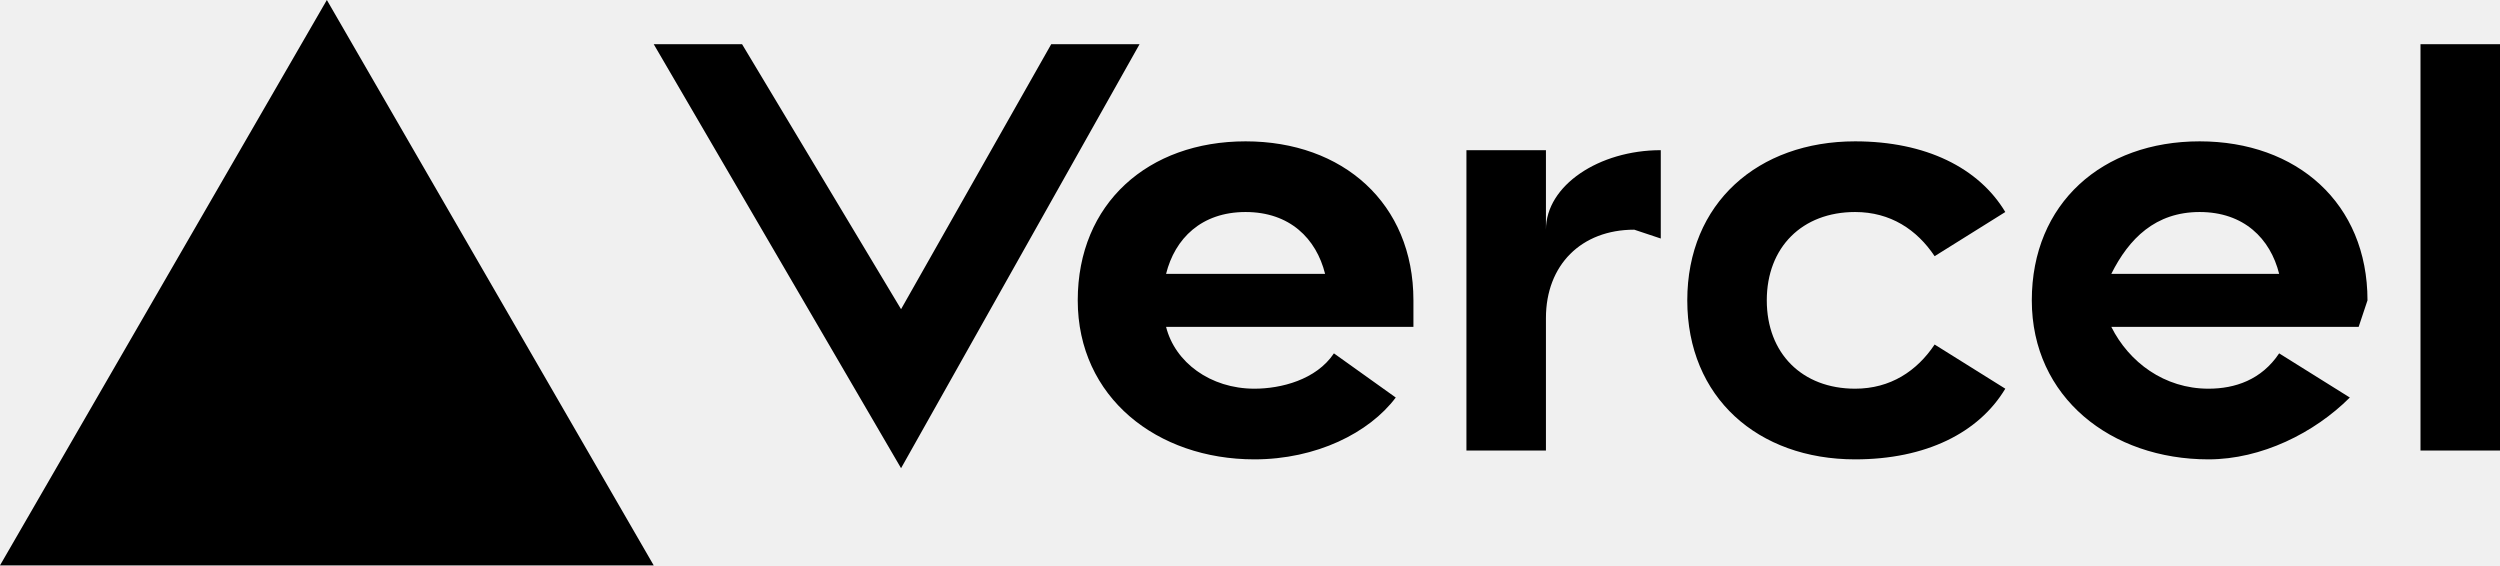
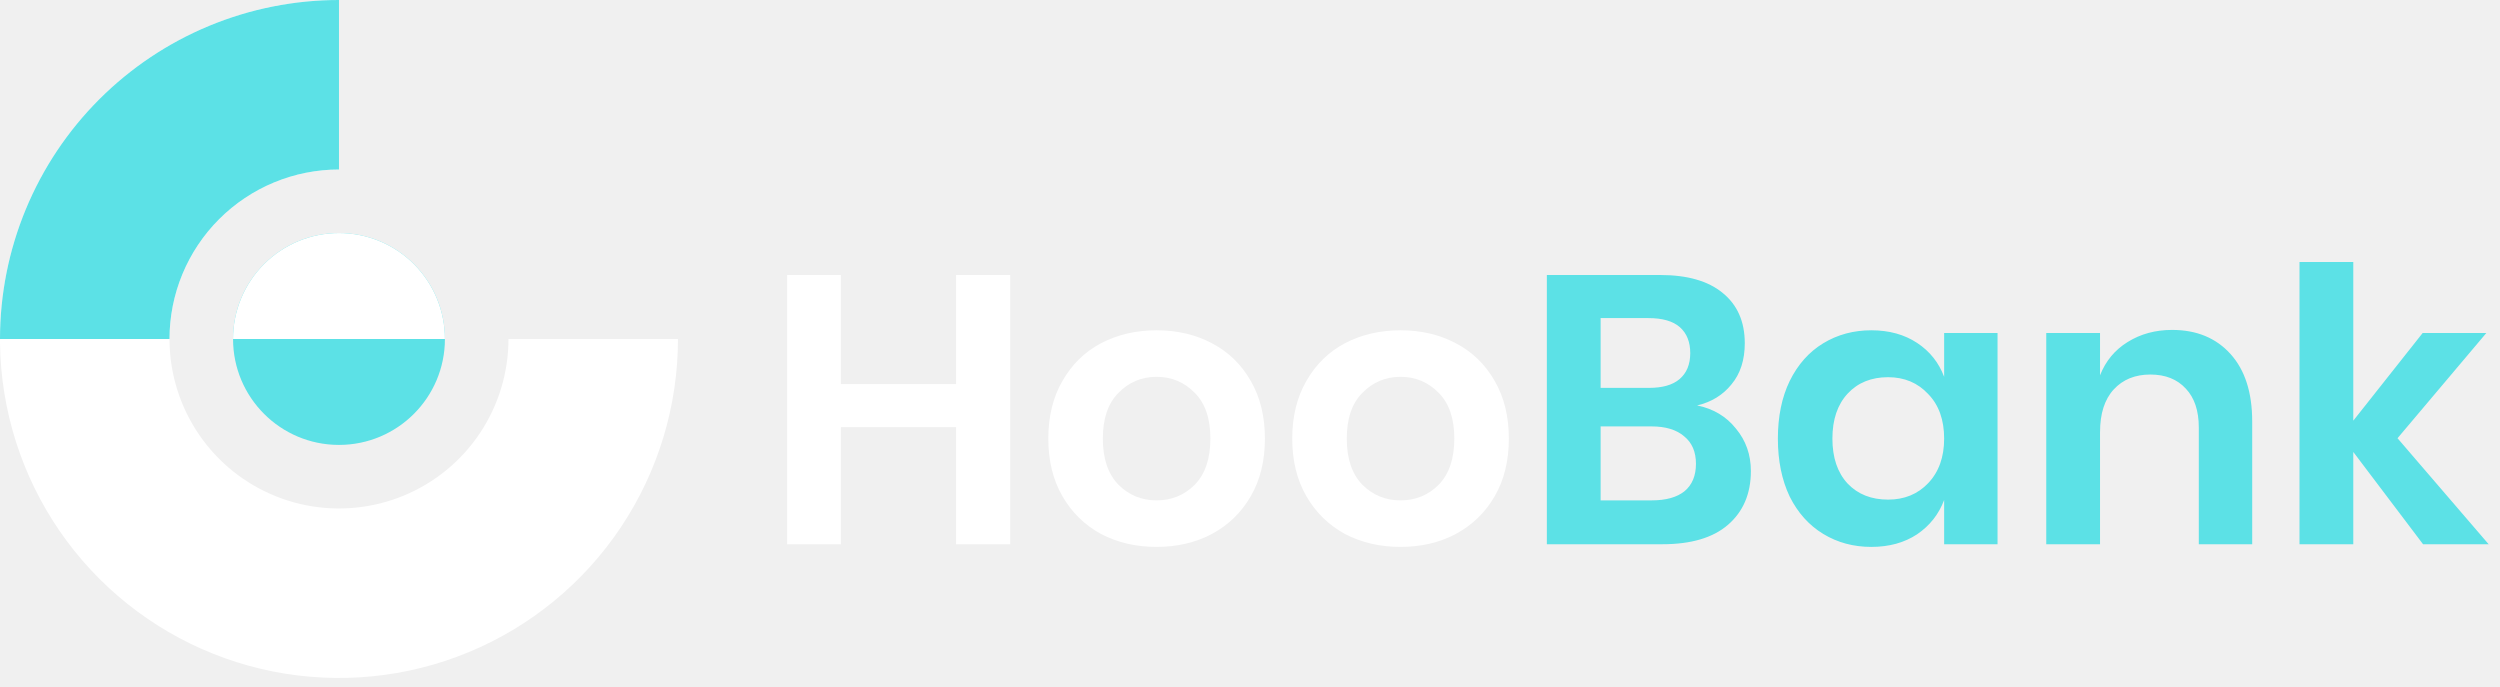
- <svg xmlns="http://www.w3.org/2000/svg" fill="none" viewBox="0 0 283 64">
-   <path fill="black" d="M141 16c-11 0-19 7-19 18s9 18 20 18c7 0 13-3 16-7l-7-5c-2 3-6 4-9 4-5 0-9-3-10-7h28v-3c0-11-8-18-19-18zm-9 15c1-4 4-7 9-7s8 3 9 7h-18zm117-15c-11 0-19 7-19 18s9 18 20 18c6 0 12-3 16-7l-8-5c-2 3-5 4-8 4-5 0-9-3-11-7h28l1-3c0-11-8-18-19-18zm-10 15c2-4 5-7 10-7s8 3 9 7h-19zm-39 3c0 6 4 10 10 10 4 0 7-2 9-5l8 5c-3 5-9 8-17 8-11 0-19-7-19-18s8-18 19-18c8 0 14 3 17 8l-8 5c-2-3-5-5-9-5-6 0-10 4-10 10zm83-29v46h-9V5h9zM37 0l37 64H0L37 0zm92 5-27 48L74 5h10l18 30 17-30h10zm59 12v10l-3-1c-6 0-10 4-10 10v15h-9V17h9v9c0-5 6-9 13-9z" />
+ <svg xmlns="http://www.w3.org/2000/svg" width="266" height="73" viewBox="0 0 266 73" fill="none">
+   <path d="M107.487 29.26V57.907H101.725V45.45H89.471V57.907H83.749V29.26H89.471V40.865H101.725V29.26H107.487ZM123.063 35.143C125.255 35.143 127.216 35.603 128.947 36.523C130.705 37.443 132.085 38.782 133.086 40.54C134.087 42.271 134.587 44.314 134.587 46.667C134.587 49.02 134.087 51.063 133.086 52.794C132.085 54.525 130.705 55.864 128.947 56.811C127.216 57.731 125.255 58.191 123.063 58.191C120.872 58.191 118.898 57.731 117.139 56.811C115.408 55.864 114.042 54.525 113.041 52.794C112.04 51.063 111.54 49.02 111.54 46.667C111.54 44.314 112.04 42.271 113.041 40.54C114.042 38.782 115.408 37.443 117.139 36.523C118.898 35.603 120.872 35.143 123.063 35.143ZM123.063 40.094C121.467 40.094 120.115 40.662 119.006 41.798C117.897 42.907 117.342 44.53 117.342 46.667C117.342 48.804 117.897 50.441 119.006 51.577C120.115 52.686 121.467 53.24 123.063 53.24C124.659 53.24 126.012 52.686 127.121 51.577C128.23 50.441 128.785 48.804 128.785 46.667C128.785 44.53 128.23 42.907 127.121 41.798C126.012 40.662 124.659 40.094 123.063 40.094ZM149.018 35.143C151.209 35.143 153.17 35.603 154.901 36.523C156.66 37.443 158.039 38.782 159.04 40.54C160.041 42.271 160.542 44.314 160.542 46.667C160.542 49.02 160.041 51.063 159.04 52.794C158.039 54.525 156.66 55.864 154.901 56.811C153.17 57.731 151.209 58.191 149.018 58.191C146.827 58.191 144.852 57.731 143.094 56.811C141.363 55.864 139.996 54.525 138.996 52.794C137.995 51.063 137.494 49.02 137.494 46.667C137.494 44.314 137.995 42.271 138.996 40.54C139.996 38.782 141.363 37.443 143.094 36.523C144.852 35.603 146.827 35.143 149.018 35.143ZM149.018 40.094C147.422 40.094 146.069 40.662 144.96 41.798C143.851 42.907 143.297 44.53 143.297 46.667C143.297 48.804 143.851 50.441 144.96 51.577C146.069 52.686 147.422 53.24 149.018 53.24C150.614 53.24 151.966 52.686 153.076 51.577C154.185 50.441 154.739 48.804 154.739 46.667C154.739 44.53 154.185 42.907 153.076 41.798C151.966 40.662 150.614 40.094 149.018 40.094Z" fill="white" />
+   <path d="M180.572 43.137C182.303 43.489 183.683 44.314 184.711 45.612C185.766 46.883 186.293 48.385 186.293 50.116C186.293 52.524 185.482 54.431 183.859 55.837C182.263 57.217 179.936 57.907 176.88 57.907H164.585V29.26H176.636C179.531 29.26 181.749 29.896 183.291 31.167C184.86 32.438 185.644 34.224 185.644 36.523C185.644 38.308 185.171 39.769 184.224 40.905C183.304 42.041 182.087 42.785 180.572 43.137ZM170.306 41.27H175.459C176.893 41.27 177.975 40.959 178.706 40.337C179.463 39.688 179.842 38.768 179.842 37.578C179.842 36.388 179.476 35.468 178.746 34.819C178.016 34.17 176.893 33.845 175.378 33.845H170.306V41.27ZM175.743 53.24C177.258 53.24 178.421 52.916 179.233 52.267C180.045 51.59 180.45 50.617 180.45 49.345C180.45 48.074 180.031 47.1 179.192 46.424C178.381 45.72 177.218 45.369 175.703 45.369H170.306V53.24H175.743ZM199.107 35.143C201 35.143 202.623 35.59 203.976 36.483C205.329 37.375 206.289 38.579 206.857 40.094V35.428H212.538V57.907H206.857V53.2C206.289 54.715 205.329 55.932 203.976 56.852C202.623 57.744 201 58.191 199.107 58.191C197.213 58.191 195.509 57.731 193.994 56.811C192.479 55.892 191.289 54.566 190.423 52.835C189.585 51.076 189.166 49.02 189.166 46.667C189.166 44.314 189.585 42.271 190.423 40.54C191.289 38.782 192.479 37.443 193.994 36.523C195.509 35.603 197.213 35.143 199.107 35.143ZM200.892 40.134C199.107 40.134 197.673 40.716 196.591 41.879C195.509 43.042 194.968 44.638 194.968 46.667C194.968 48.696 195.509 50.292 196.591 51.455C197.673 52.591 199.107 53.159 200.892 53.159C202.623 53.159 204.044 52.578 205.153 51.414C206.289 50.224 206.857 48.642 206.857 46.667C206.857 44.665 206.289 43.083 205.153 41.92C204.044 40.729 202.623 40.134 200.892 40.134ZM231.113 35.103C233.709 35.103 235.779 35.955 237.321 37.659C238.863 39.363 239.634 41.757 239.634 44.841V57.907H233.953V45.49C233.953 43.705 233.493 42.325 232.573 41.352C231.654 40.351 230.396 39.85 228.8 39.85C227.177 39.85 225.878 40.378 224.904 41.433C223.931 42.488 223.444 44.003 223.444 45.977V57.907H217.722V35.428H223.444V39.931C224.039 38.417 225.013 37.24 226.365 36.401C227.745 35.536 229.327 35.103 231.113 35.103ZM257.814 57.907L250.389 48.087V57.907H244.668V27.88H250.389V44.76L257.774 35.428H264.55L255.096 46.627L264.793 57.907H257.814Z" fill="#5CE1E6" />
+   <path d="M36.068 0C28.934 -8.50666e-08 21.961 2.115 16.03 6.079C10.098 10.042 5.475 15.675 2.745 22.265C0.016 28.856 -0.699 36.108 0.693 43.104C2.085 50.101 5.52 56.527 10.564 61.572C15.608 66.616 22.035 70.051 29.031 71.443C36.028 72.834 43.28 72.12 49.87 69.39C56.461 66.66 62.094 62.037 66.057 56.106C70.02 50.175 72.136 43.201 72.136 36.068L54.102 36.068C54.102 39.635 53.044 43.121 51.062 46.087C49.081 49.053 46.264 51.364 42.969 52.729C39.674 54.094 36.048 54.451 32.55 53.755C29.051 53.059 25.838 51.342 23.316 48.82C20.794 46.298 19.076 43.084 18.38 39.586C17.685 36.088 18.042 32.462 19.407 29.166C20.772 25.871 23.083 23.055 26.049 21.073C29.014 19.092 32.501 18.034 36.068 18.034L36.068 0Z" fill="white" />
+   <path d="M36.068 0C31.331 -5.64821e-08 26.641 0.933 22.265 2.745C17.889 4.558 13.913 7.215 10.564 10.564C7.215 13.913 4.558 17.889 2.745 22.265C0.933 26.641 -7.1519e-07 31.331 0 36.068L18.034 36.068C18.034 33.7 18.5 31.355 19.407 29.166C20.313 26.979 21.641 24.991 23.316 23.316C24.991 21.641 26.979 20.313 29.166 19.407C31.355 18.5 33.7 18.034 36.068 18.034L36.068 0Z" fill="#5CE1E6" />
+   <circle cx="36.068" cy="36.068" r="11.271" fill="#5CE1E6" />
+   <path d="M47.339 36.068C47.339 34.588 47.047 33.122 46.481 31.755C45.915 30.387 45.084 29.145 44.038 28.098C42.991 27.051 41.749 26.221 40.381 25.655C39.014 25.088 37.548 24.797 36.068 24.797C34.588 24.797 33.122 25.088 31.755 25.655C30.387 26.221 29.145 27.051 28.098 28.098C27.051 29.145 26.221 30.387 25.655 31.755C25.088 33.122 24.797 34.588 24.797 36.068L36.068 36.068H47.339Z" fill="white" />
</svg>
